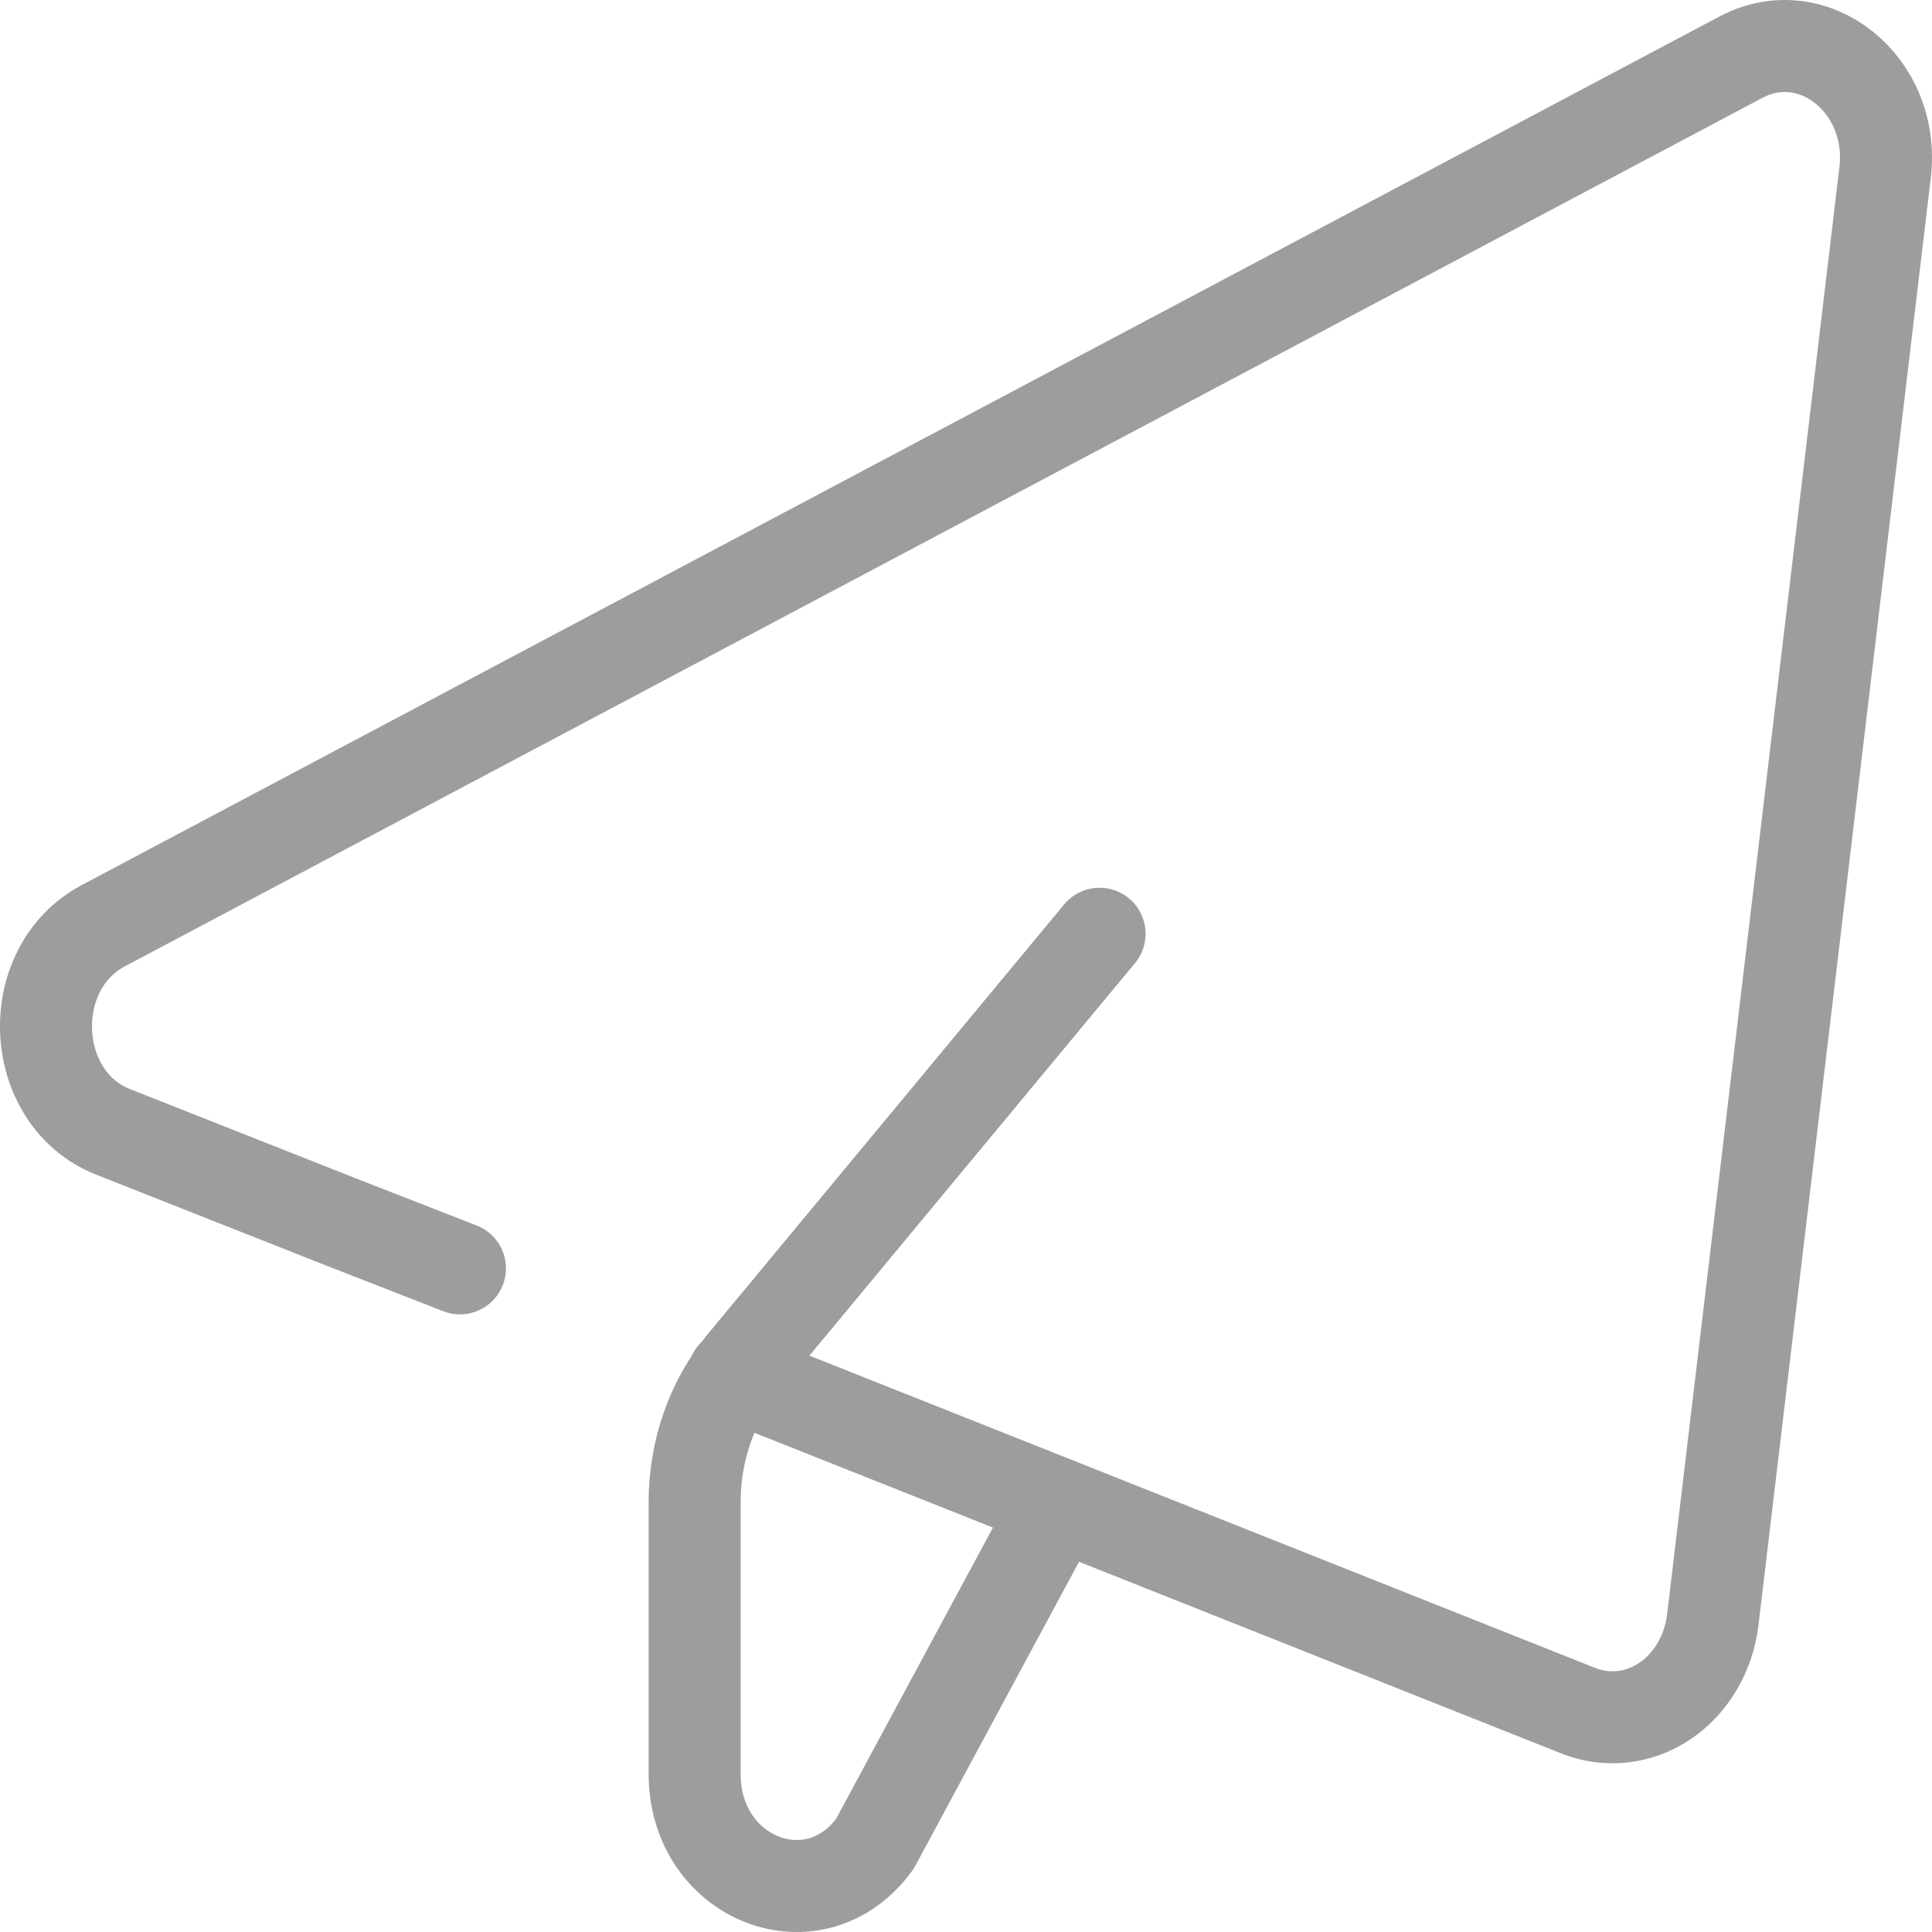
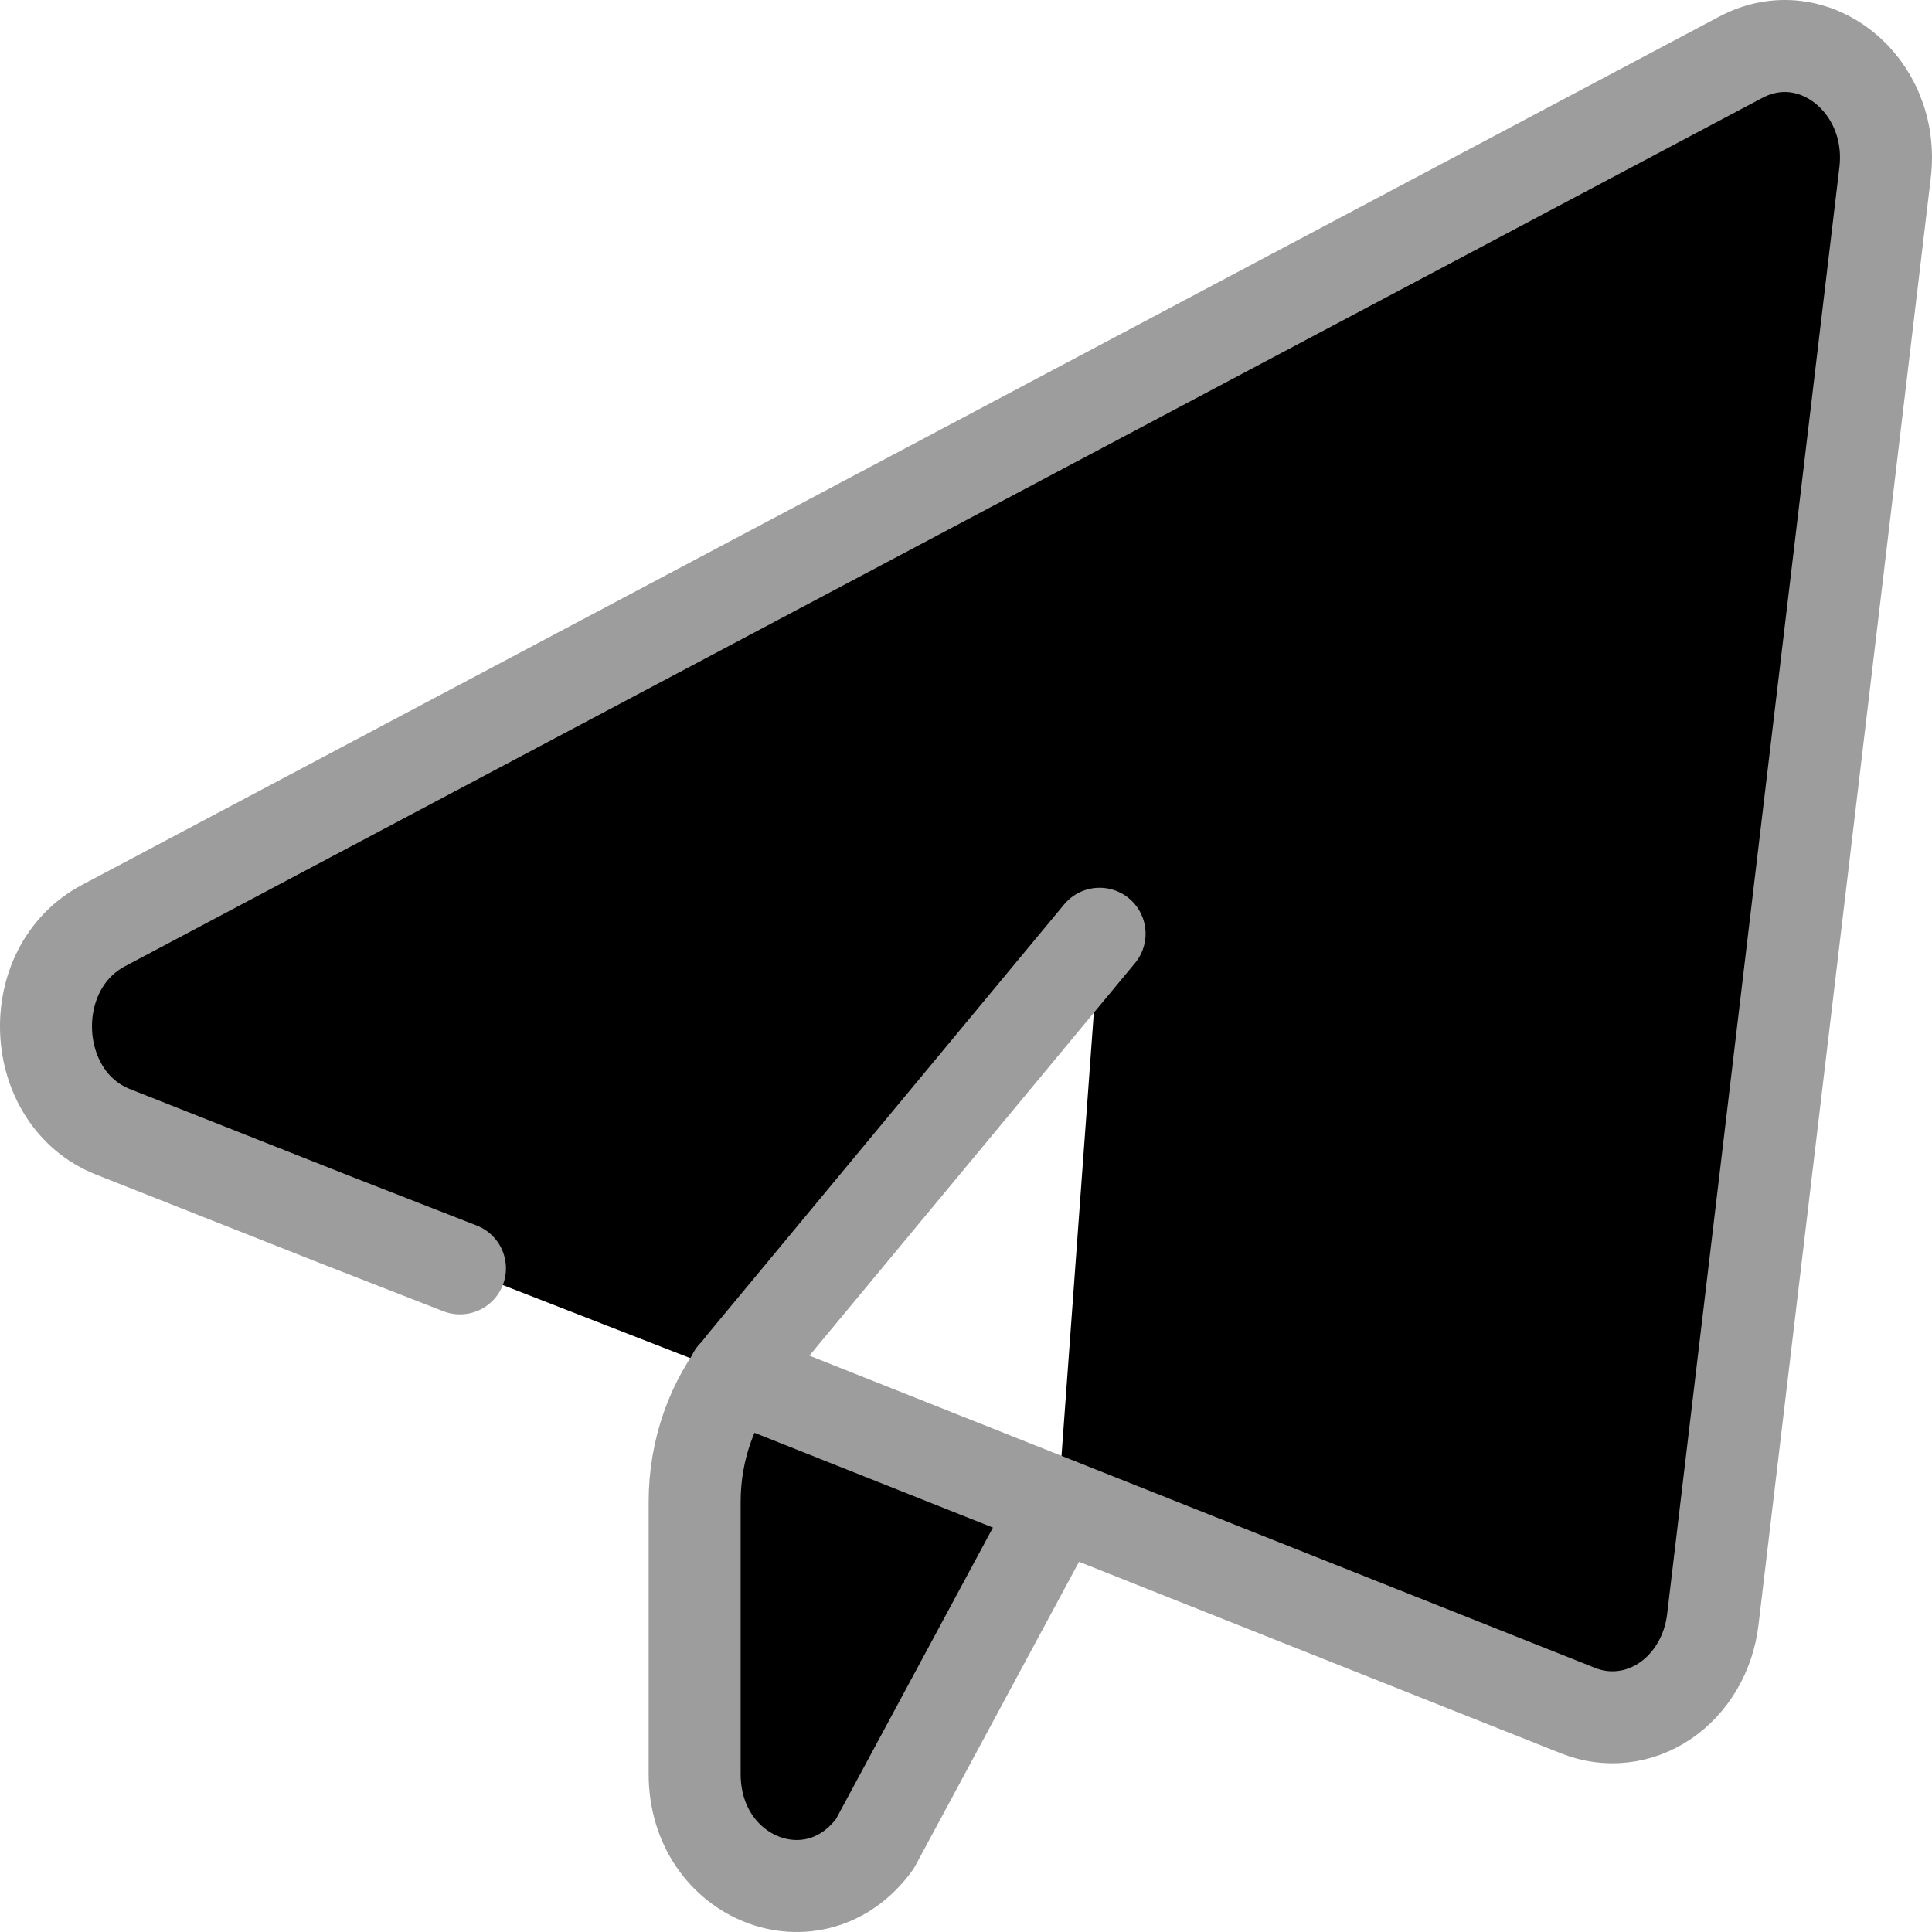
- <svg xmlns="http://www.w3.org/2000/svg" width="42" height="42" viewBox="0 0 42 42" fill="none">
+ <svg xmlns="http://www.w3.org/2000/svg" width="42" height="42" viewBox="0 0 42 42" fill="current">
  <path id="Vector" d="M15.947 29.891L34.31 37.189C34.618 37.312 34.948 37.357 35.274 37.32C35.6 37.284 35.915 37.167 36.195 36.978C36.476 36.789 36.714 36.533 36.894 36.228C37.074 35.924 37.19 35.578 37.234 35.217L40.98 3.754C41.208 1.838 39.422 0.409 37.846 1.243L2.247 20.123C0.487 21.057 0.619 23.879 2.459 24.606L7.339 26.535L9.999 27.573M23 32.691L19.02 40.082C17.72 41.878 15.101 40.862 15.101 38.564V32.646C15.101 31.529 15.48 30.454 16.162 29.633L23.904 20.299" stroke="#9D9D9D" stroke-width="2" stroke-linecap="round" stroke-linejoin="round" fill="current" />
</svg>
